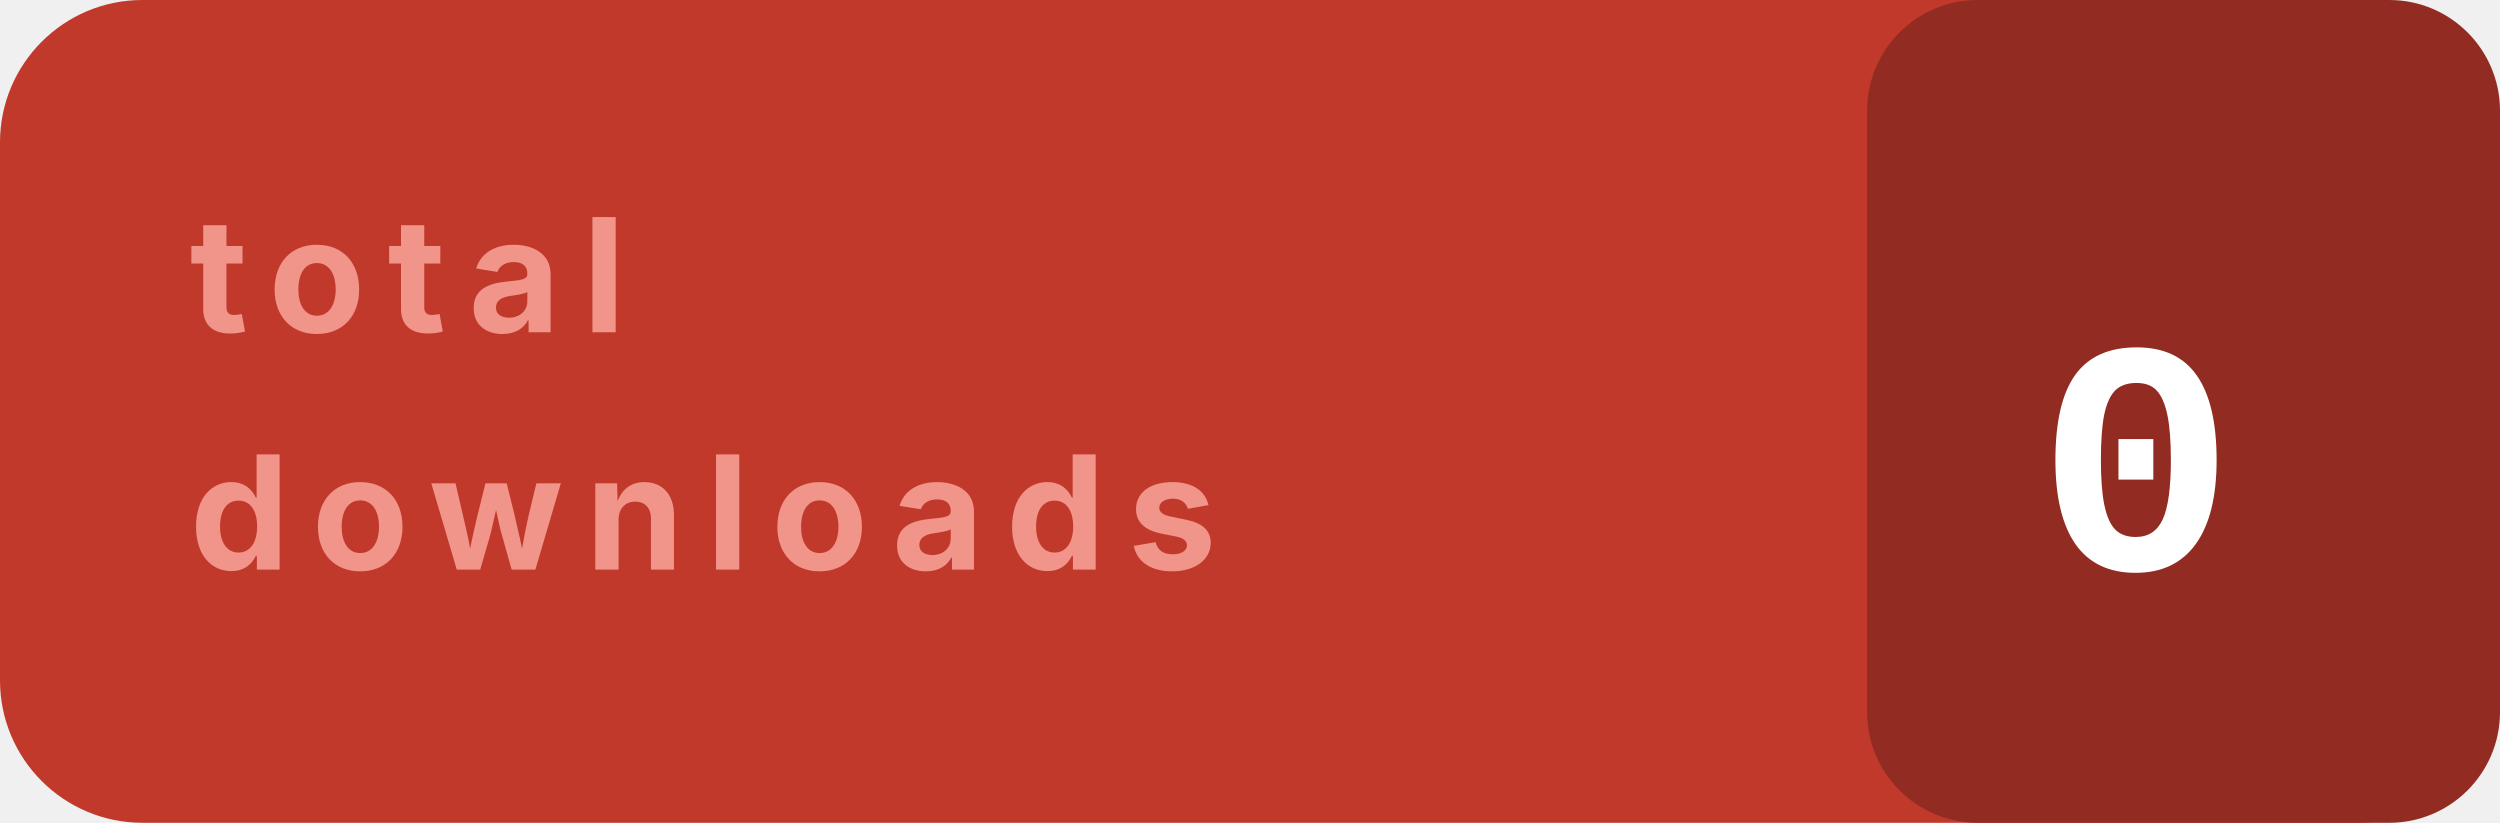
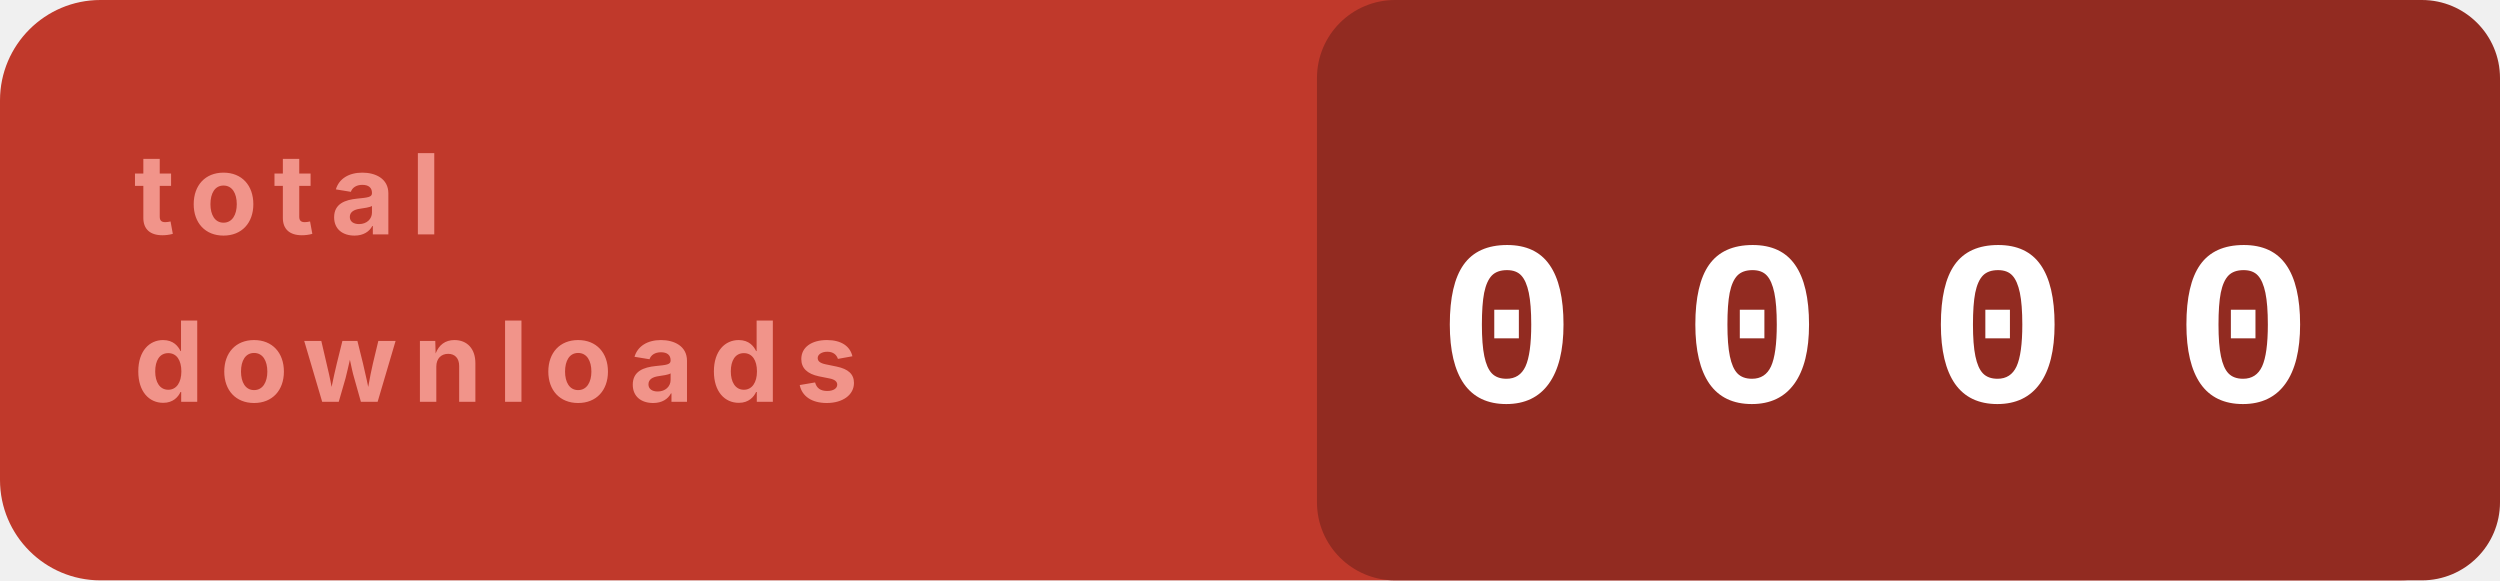
- <svg xmlns="http://www.w3.org/2000/svg" width="158" height="52" viewBox="0 0 158 52">
+ <svg xmlns="http://www.w3.org/2000/svg" width="224" height="52" viewBox="0 0 224 52">
  <defs>
    <style>
      .rd{font-family:'Courier New',Courier,monospace;font-size:21px;font-weight:bold;fill:#fff;}
      .lbl{font-family:-apple-system,BlinkMacSystemFont,'Segoe UI',sans-serif;font-size:10px;font-weight:700;fill:#f1948a;letter-spacing:1.4px;text-transform:uppercase;}
-       .rl0{animation:spin0 1.5s cubic-bezier(.17,.67,.28,1) 0.00s both;}@keyframes spin0{0%{transform:translateY(0)}100%{transform:translateY(-760px)}}
+       .rl0{animation:spin0 1.5s cubic-bezier(.17,.67,.28,1) 0.00s both;}@keyframes spin0{0%{transform:translateY(0)}100%{transform:translateY(-874px)}}.rl1{animation:spin1 1.5s cubic-bezier(.17,.67,.28,1) 0.18s both;}@keyframes spin1{0%{transform:translateY(0)}100%{transform:translateY(-1026px)}}.rl2{animation:spin2 1.5s cubic-bezier(.17,.67,.28,1) 0.36s both;}@keyframes spin2{0%{transform:translateY(0)}100%{transform:translateY(-912px)}}.rl3{animation:spin3 1.5s cubic-bezier(.17,.67,.28,1) 0.54s both;}@keyframes spin3{0%{transform:translateY(0)}100%{transform:translateY(-1026px)}}
    </style>
  </defs>
-   <rect width="158" height="52" rx="9" fill="#c0392b" />
-   <rect x="118" width="40" height="52" rx="7" fill="#922b21" />
+   <rect width="224" height="52" rx="9" fill="#c0392b" />
+   <rect x="118" width="106" height="52" rx="7" fill="#922b21" />
  <text x="12" y="21" class="lbl">total</text>
  <text x="12" y="36" class="lbl">downloads</text>
  <clipPath id="c0">
    <rect x="124" y="7" width="22" height="38" />
+   </clipPath>
+   <clipPath id="c1">
+     <rect x="146" y="7" width="22" height="38" />
+   </clipPath>
+   <clipPath id="c2">
+     <rect x="168" y="7" width="22" height="38" />
+   </clipPath>
+   <clipPath id="c3">
+     <rect x="190" y="7" width="22" height="38" />
  </clipPath>
  <g clip-path="url(#c0)">
    <g class="rl0" transform="translate(0,7)">
      <text x="135" y="29" text-anchor="middle" class="rd">0</text>
      <text x="135" y="67" text-anchor="middle" class="rd">1</text>
      <text x="135" y="105" text-anchor="middle" class="rd">2</text>
      <text x="135" y="143" text-anchor="middle" class="rd">3</text>
      <text x="135" y="181" text-anchor="middle" class="rd">4</text>
      <text x="135" y="219" text-anchor="middle" class="rd">5</text>
      <text x="135" y="257" text-anchor="middle" class="rd">6</text>
      <text x="135" y="295" text-anchor="middle" class="rd">7</text>
      <text x="135" y="333" text-anchor="middle" class="rd">8</text>
      <text x="135" y="371" text-anchor="middle" class="rd">9</text>
      <text x="135" y="409" text-anchor="middle" class="rd">0</text>
      <text x="135" y="447" text-anchor="middle" class="rd">1</text>
      <text x="135" y="485" text-anchor="middle" class="rd">2</text>
      <text x="135" y="523" text-anchor="middle" class="rd">3</text>
      <text x="135" y="561" text-anchor="middle" class="rd">4</text>
      <text x="135" y="599" text-anchor="middle" class="rd">5</text>
      <text x="135" y="637" text-anchor="middle" class="rd">6</text>
      <text x="135" y="675" text-anchor="middle" class="rd">7</text>
      <text x="135" y="713" text-anchor="middle" class="rd">8</text>
      <text x="135" y="751" text-anchor="middle" class="rd">9</text>
      <text x="135" y="789" text-anchor="middle" class="rd">0</text>
+       <text x="135" y="827" text-anchor="middle" class="rd">1</text>
+       <text x="135" y="865" text-anchor="middle" class="rd">2</text>
+       <text x="135" y="903" text-anchor="middle" class="rd">3</text>
+     </g>
+   </g>
+   <g clip-path="url(#c1)">
+     <g class="rl1" transform="translate(0,7)">
+       <text x="157" y="29" text-anchor="middle" class="rd">0</text>
+       <text x="157" y="67" text-anchor="middle" class="rd">1</text>
+       <text x="157" y="105" text-anchor="middle" class="rd">2</text>
+       <text x="157" y="143" text-anchor="middle" class="rd">3</text>
+       <text x="157" y="181" text-anchor="middle" class="rd">4</text>
+       <text x="157" y="219" text-anchor="middle" class="rd">5</text>
+       <text x="157" y="257" text-anchor="middle" class="rd">6</text>
+       <text x="157" y="295" text-anchor="middle" class="rd">7</text>
+       <text x="157" y="333" text-anchor="middle" class="rd">8</text>
+       <text x="157" y="371" text-anchor="middle" class="rd">9</text>
+       <text x="157" y="409" text-anchor="middle" class="rd">0</text>
+       <text x="157" y="447" text-anchor="middle" class="rd">1</text>
+       <text x="157" y="485" text-anchor="middle" class="rd">2</text>
+       <text x="157" y="523" text-anchor="middle" class="rd">3</text>
+       <text x="157" y="561" text-anchor="middle" class="rd">4</text>
+       <text x="157" y="599" text-anchor="middle" class="rd">5</text>
+       <text x="157" y="637" text-anchor="middle" class="rd">6</text>
+       <text x="157" y="675" text-anchor="middle" class="rd">7</text>
+       <text x="157" y="713" text-anchor="middle" class="rd">8</text>
+       <text x="157" y="751" text-anchor="middle" class="rd">9</text>
+       <text x="157" y="789" text-anchor="middle" class="rd">0</text>
+       <text x="157" y="827" text-anchor="middle" class="rd">1</text>
+       <text x="157" y="865" text-anchor="middle" class="rd">2</text>
+       <text x="157" y="903" text-anchor="middle" class="rd">3</text>
+       <text x="157" y="941" text-anchor="middle" class="rd">4</text>
+       <text x="157" y="979" text-anchor="middle" class="rd">5</text>
+       <text x="157" y="1017" text-anchor="middle" class="rd">6</text>
+       <text x="157" y="1055" text-anchor="middle" class="rd">7</text>
+     </g>
+   </g>
+   <g clip-path="url(#c2)">
+     <g class="rl2" transform="translate(0,7)">
+       <text x="179" y="29" text-anchor="middle" class="rd">0</text>
+       <text x="179" y="67" text-anchor="middle" class="rd">1</text>
+       <text x="179" y="105" text-anchor="middle" class="rd">2</text>
+       <text x="179" y="143" text-anchor="middle" class="rd">3</text>
+       <text x="179" y="181" text-anchor="middle" class="rd">4</text>
+       <text x="179" y="219" text-anchor="middle" class="rd">5</text>
+       <text x="179" y="257" text-anchor="middle" class="rd">6</text>
+       <text x="179" y="295" text-anchor="middle" class="rd">7</text>
+       <text x="179" y="333" text-anchor="middle" class="rd">8</text>
+       <text x="179" y="371" text-anchor="middle" class="rd">9</text>
+       <text x="179" y="409" text-anchor="middle" class="rd">0</text>
+       <text x="179" y="447" text-anchor="middle" class="rd">1</text>
+       <text x="179" y="485" text-anchor="middle" class="rd">2</text>
+       <text x="179" y="523" text-anchor="middle" class="rd">3</text>
+       <text x="179" y="561" text-anchor="middle" class="rd">4</text>
+       <text x="179" y="599" text-anchor="middle" class="rd">5</text>
+       <text x="179" y="637" text-anchor="middle" class="rd">6</text>
+       <text x="179" y="675" text-anchor="middle" class="rd">7</text>
+       <text x="179" y="713" text-anchor="middle" class="rd">8</text>
+       <text x="179" y="751" text-anchor="middle" class="rd">9</text>
+       <text x="179" y="789" text-anchor="middle" class="rd">0</text>
+       <text x="179" y="827" text-anchor="middle" class="rd">1</text>
+       <text x="179" y="865" text-anchor="middle" class="rd">2</text>
+       <text x="179" y="903" text-anchor="middle" class="rd">3</text>
+       <text x="179" y="941" text-anchor="middle" class="rd">4</text>
+     </g>
+   </g>
+   <g clip-path="url(#c3)">
+     <g class="rl3" transform="translate(0,7)">
+       <text x="201" y="29" text-anchor="middle" class="rd">0</text>
+       <text x="201" y="67" text-anchor="middle" class="rd">1</text>
+       <text x="201" y="105" text-anchor="middle" class="rd">2</text>
+       <text x="201" y="143" text-anchor="middle" class="rd">3</text>
+       <text x="201" y="181" text-anchor="middle" class="rd">4</text>
+       <text x="201" y="219" text-anchor="middle" class="rd">5</text>
+       <text x="201" y="257" text-anchor="middle" class="rd">6</text>
+       <text x="201" y="295" text-anchor="middle" class="rd">7</text>
+       <text x="201" y="333" text-anchor="middle" class="rd">8</text>
+       <text x="201" y="371" text-anchor="middle" class="rd">9</text>
+       <text x="201" y="409" text-anchor="middle" class="rd">0</text>
+       <text x="201" y="447" text-anchor="middle" class="rd">1</text>
+       <text x="201" y="485" text-anchor="middle" class="rd">2</text>
+       <text x="201" y="523" text-anchor="middle" class="rd">3</text>
+       <text x="201" y="561" text-anchor="middle" class="rd">4</text>
+       <text x="201" y="599" text-anchor="middle" class="rd">5</text>
+       <text x="201" y="637" text-anchor="middle" class="rd">6</text>
+       <text x="201" y="675" text-anchor="middle" class="rd">7</text>
+       <text x="201" y="713" text-anchor="middle" class="rd">8</text>
+       <text x="201" y="751" text-anchor="middle" class="rd">9</text>
+       <text x="201" y="789" text-anchor="middle" class="rd">0</text>
+       <text x="201" y="827" text-anchor="middle" class="rd">1</text>
+       <text x="201" y="865" text-anchor="middle" class="rd">2</text>
+       <text x="201" y="903" text-anchor="middle" class="rd">3</text>
+       <text x="201" y="941" text-anchor="middle" class="rd">4</text>
+       <text x="201" y="979" text-anchor="middle" class="rd">5</text>
+       <text x="201" y="1017" text-anchor="middle" class="rd">6</text>
+       <text x="201" y="1055" text-anchor="middle" class="rd">7</text>
    </g>
  </g>
</svg>
